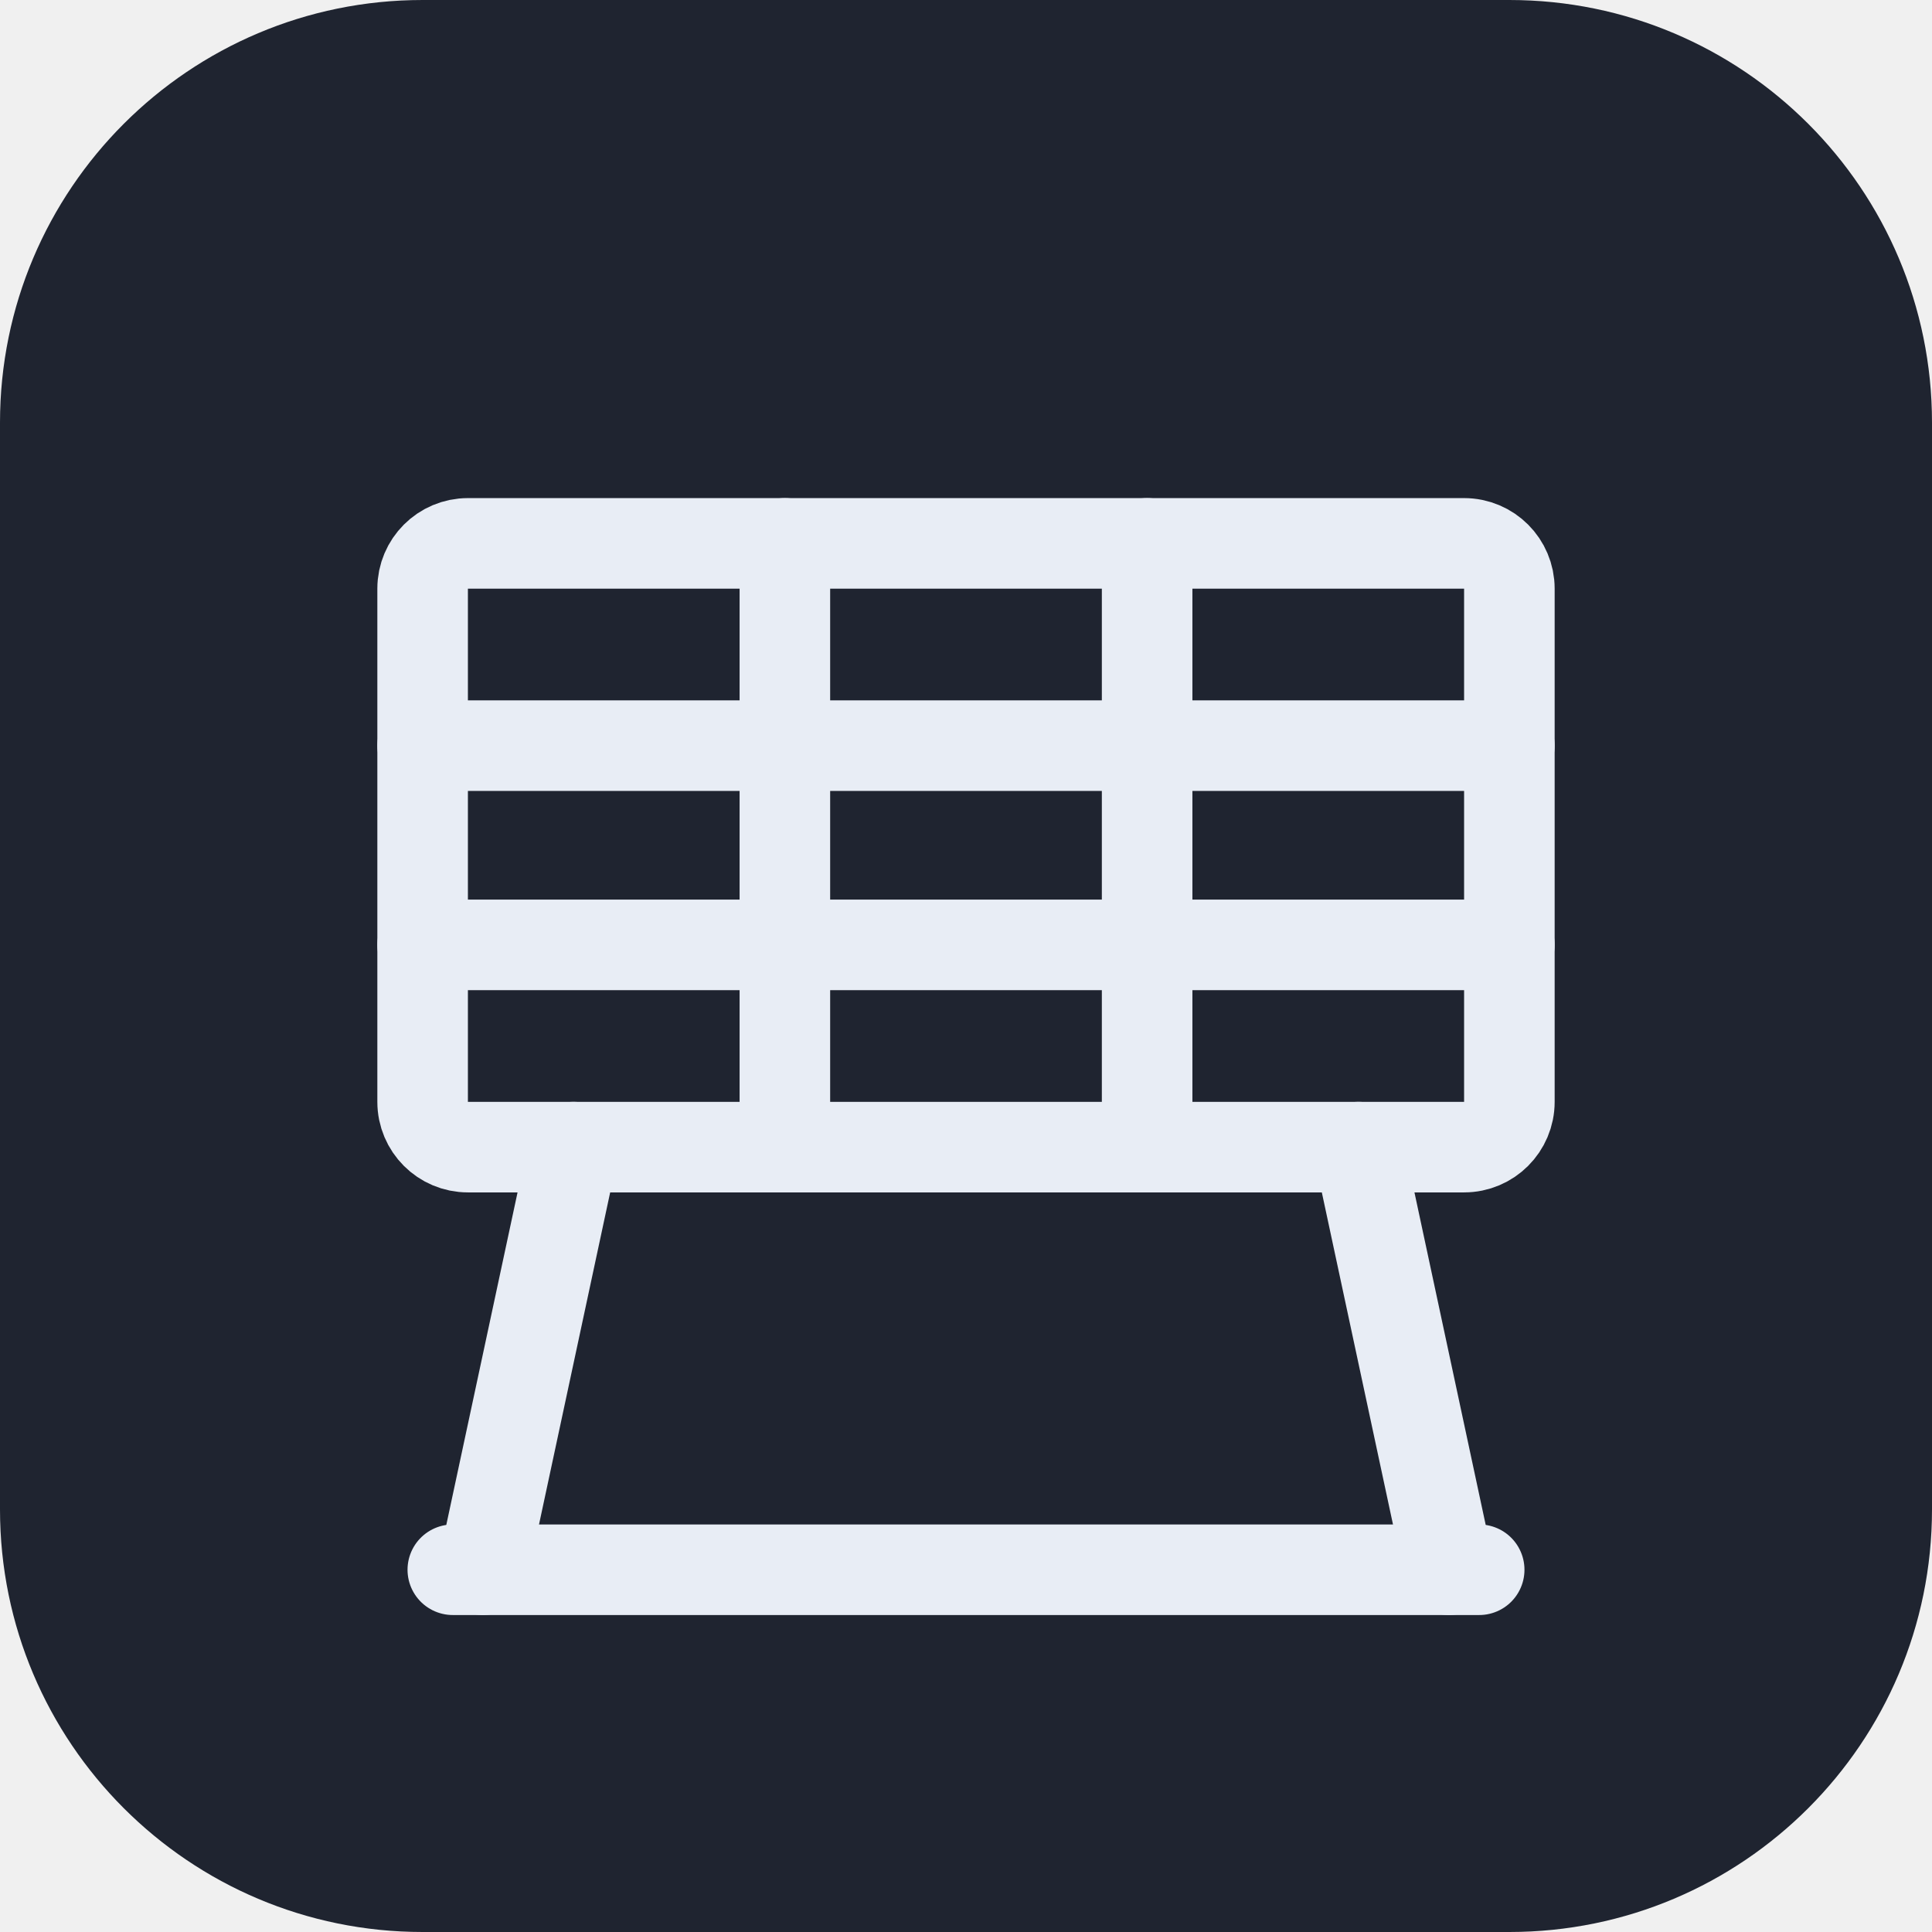
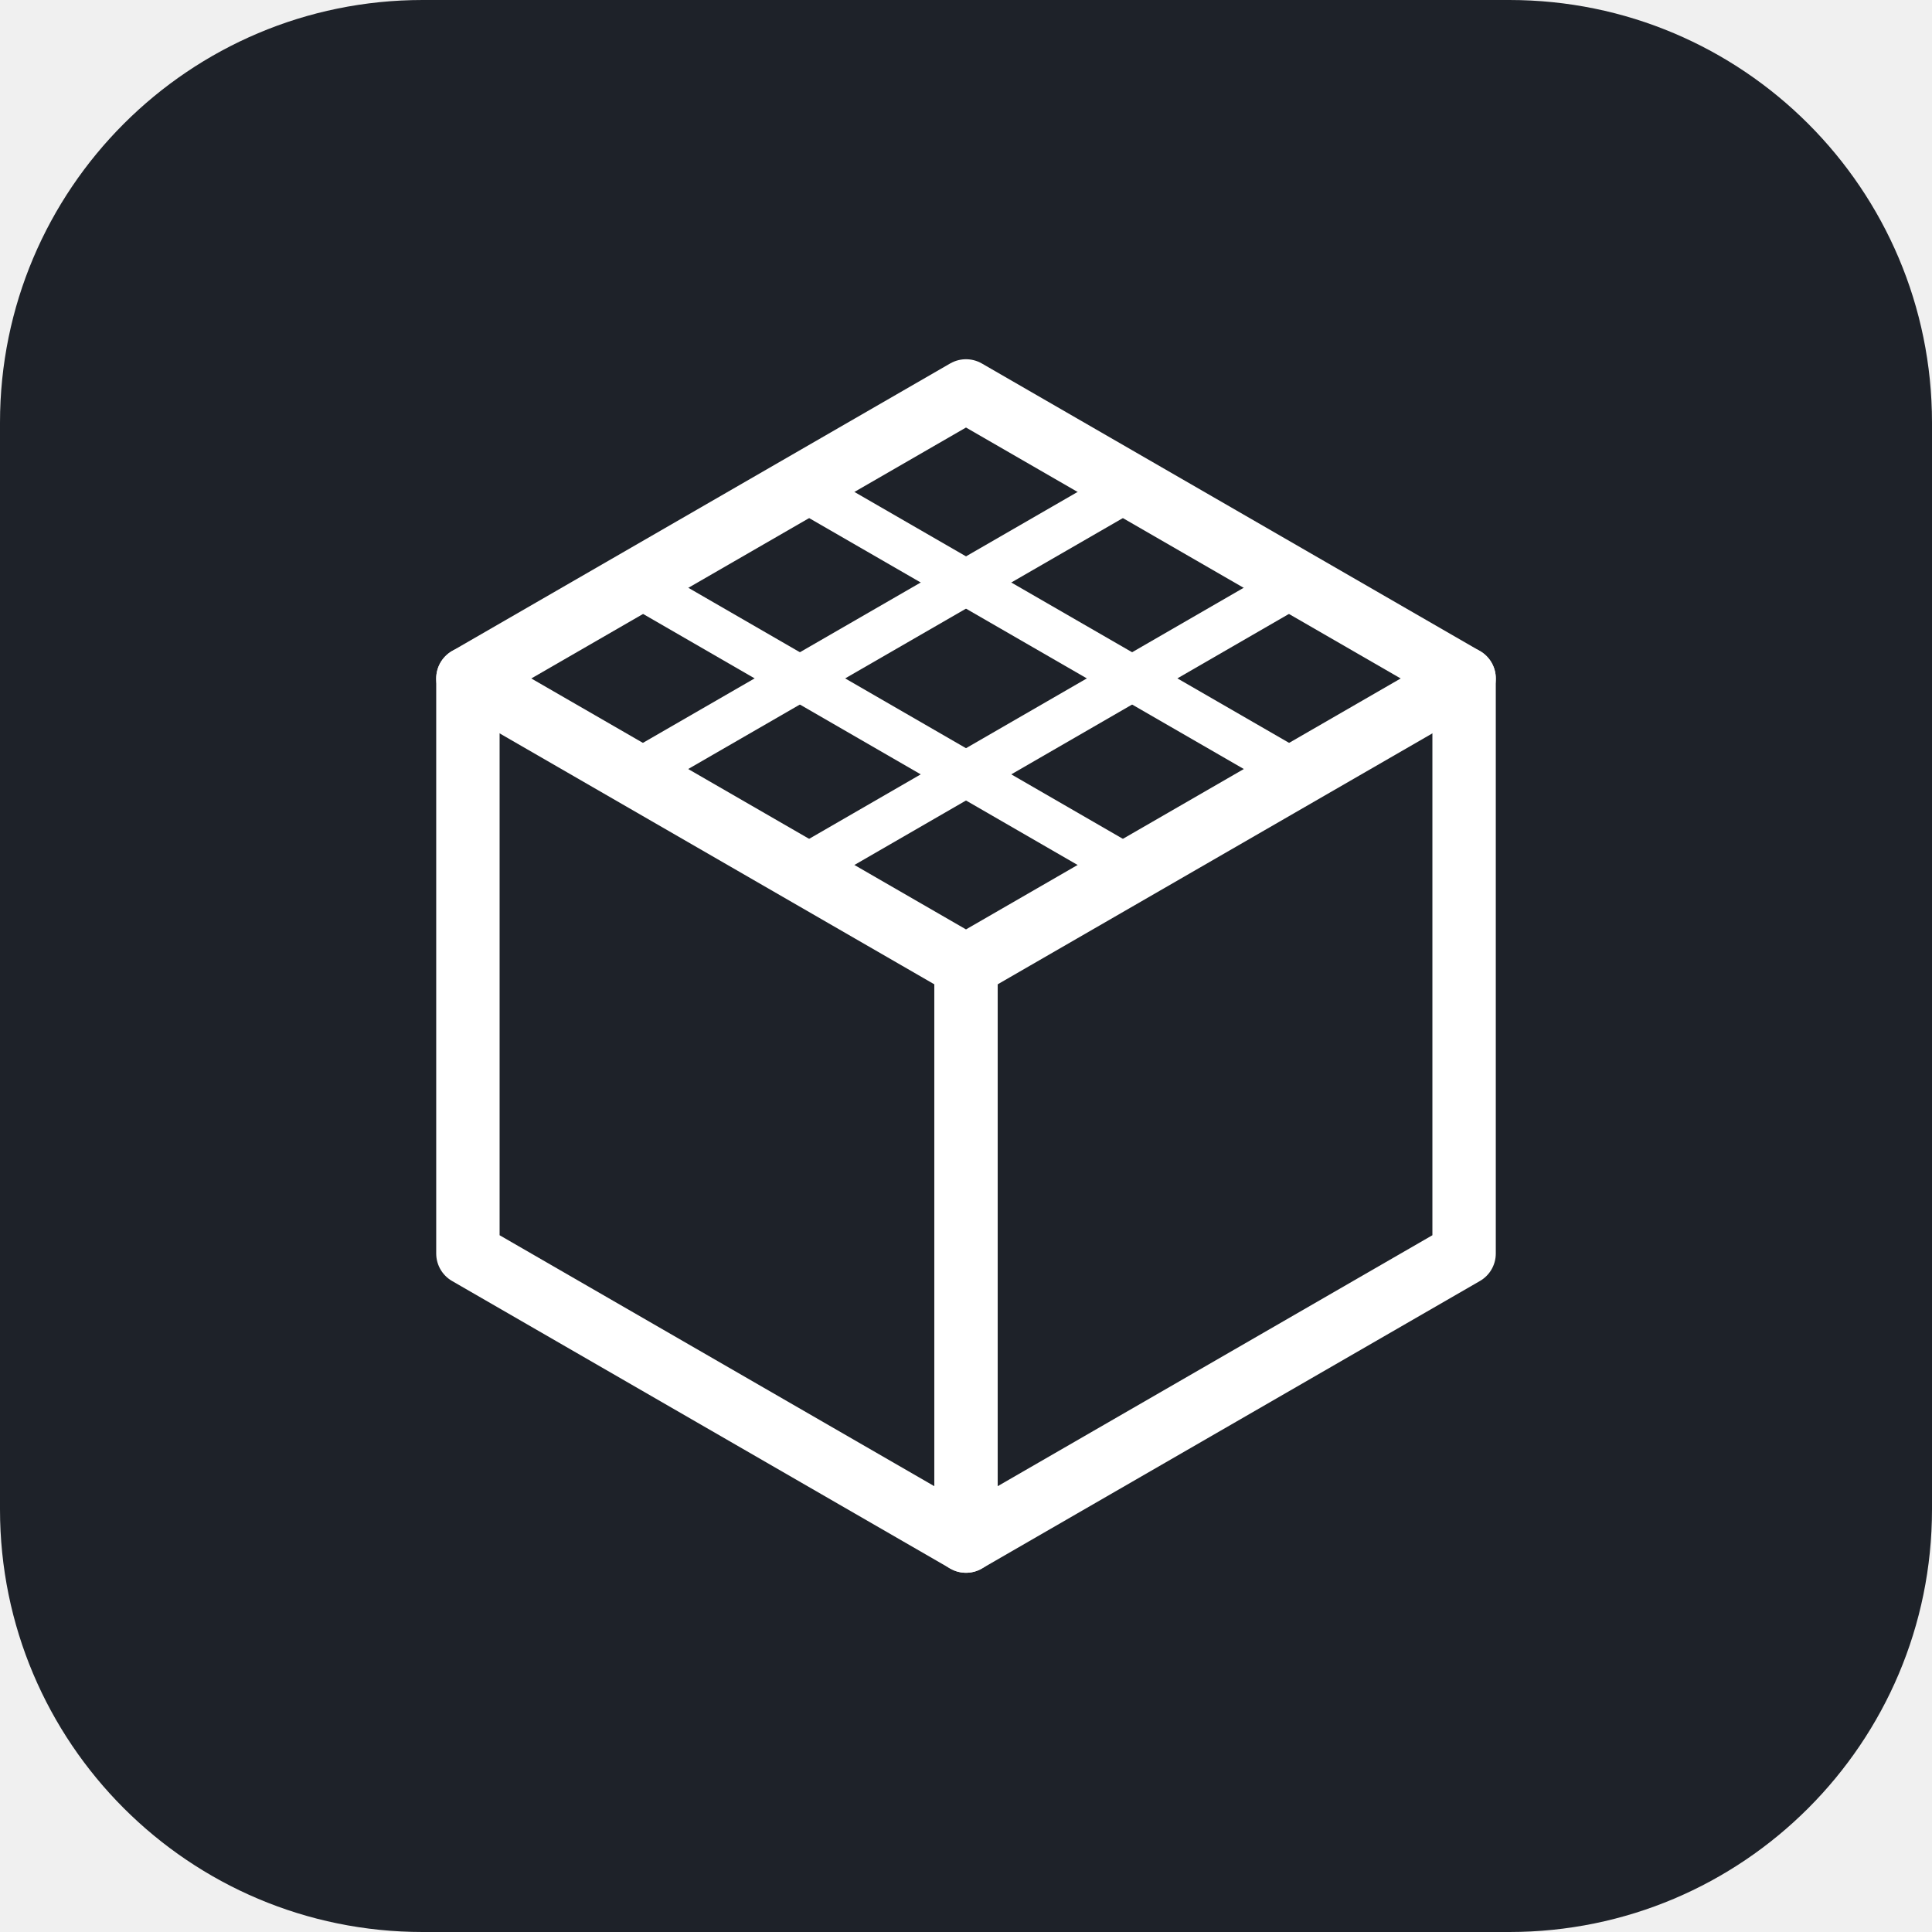
- <svg xmlns="http://www.w3.org/2000/svg" viewBox="0 0 64 64" role="img" aria-label="Toolset">
-   <rect width="64" height="64" rx="14" fill="#1f2430" />
-   <g fill="none" stroke="#e8edf5" stroke-width="3" stroke-linecap="round" stroke-linejoin="round">
-     <rect x="14" y="18" width="36" height="20" rx="1.5" />
-     <path d="M26 18v20M38 18v20" />
-     <path d="M14 24.7h36M14 31.3h36" />
-     <path d="M19 38l-3 14M45 38l3 14" />
-     <path d="M15 52h34" />
+ <svg xmlns="http://www.w3.org/2000/svg" width="64" height="64" viewBox="0 0 64 64" fill="none">
+   <rect width="64" height="64" rx="14" fill="#1E2229" />
+   <g transform="translate(8 8) scale(0.75)" stroke="#FFFFFF" stroke-width="2.8" stroke-linecap="round" stroke-linejoin="round">
+     <path d="M32 6.60 L54 19.30 L54 44.70 L32 57.40 L10 44.70 L10 19.30 Z" />
+     <path d="M54 19.30 L32 32 L10 19.30" />
+     <path d="M32 32 L32 57.40" />
+     <g stroke-width="2" stroke-linecap="butt">
+       <path d="M39.33 10.83 L17.33 23.53" />
+       <path d="M46.67 15.06 L24.67 27.77" />
+       <path d="M24.67 10.83 L46.67 23.53" />
+       <path d="M17.33 15.06 L39.33 27.77" />
+     </g>
  </g>
</svg>
